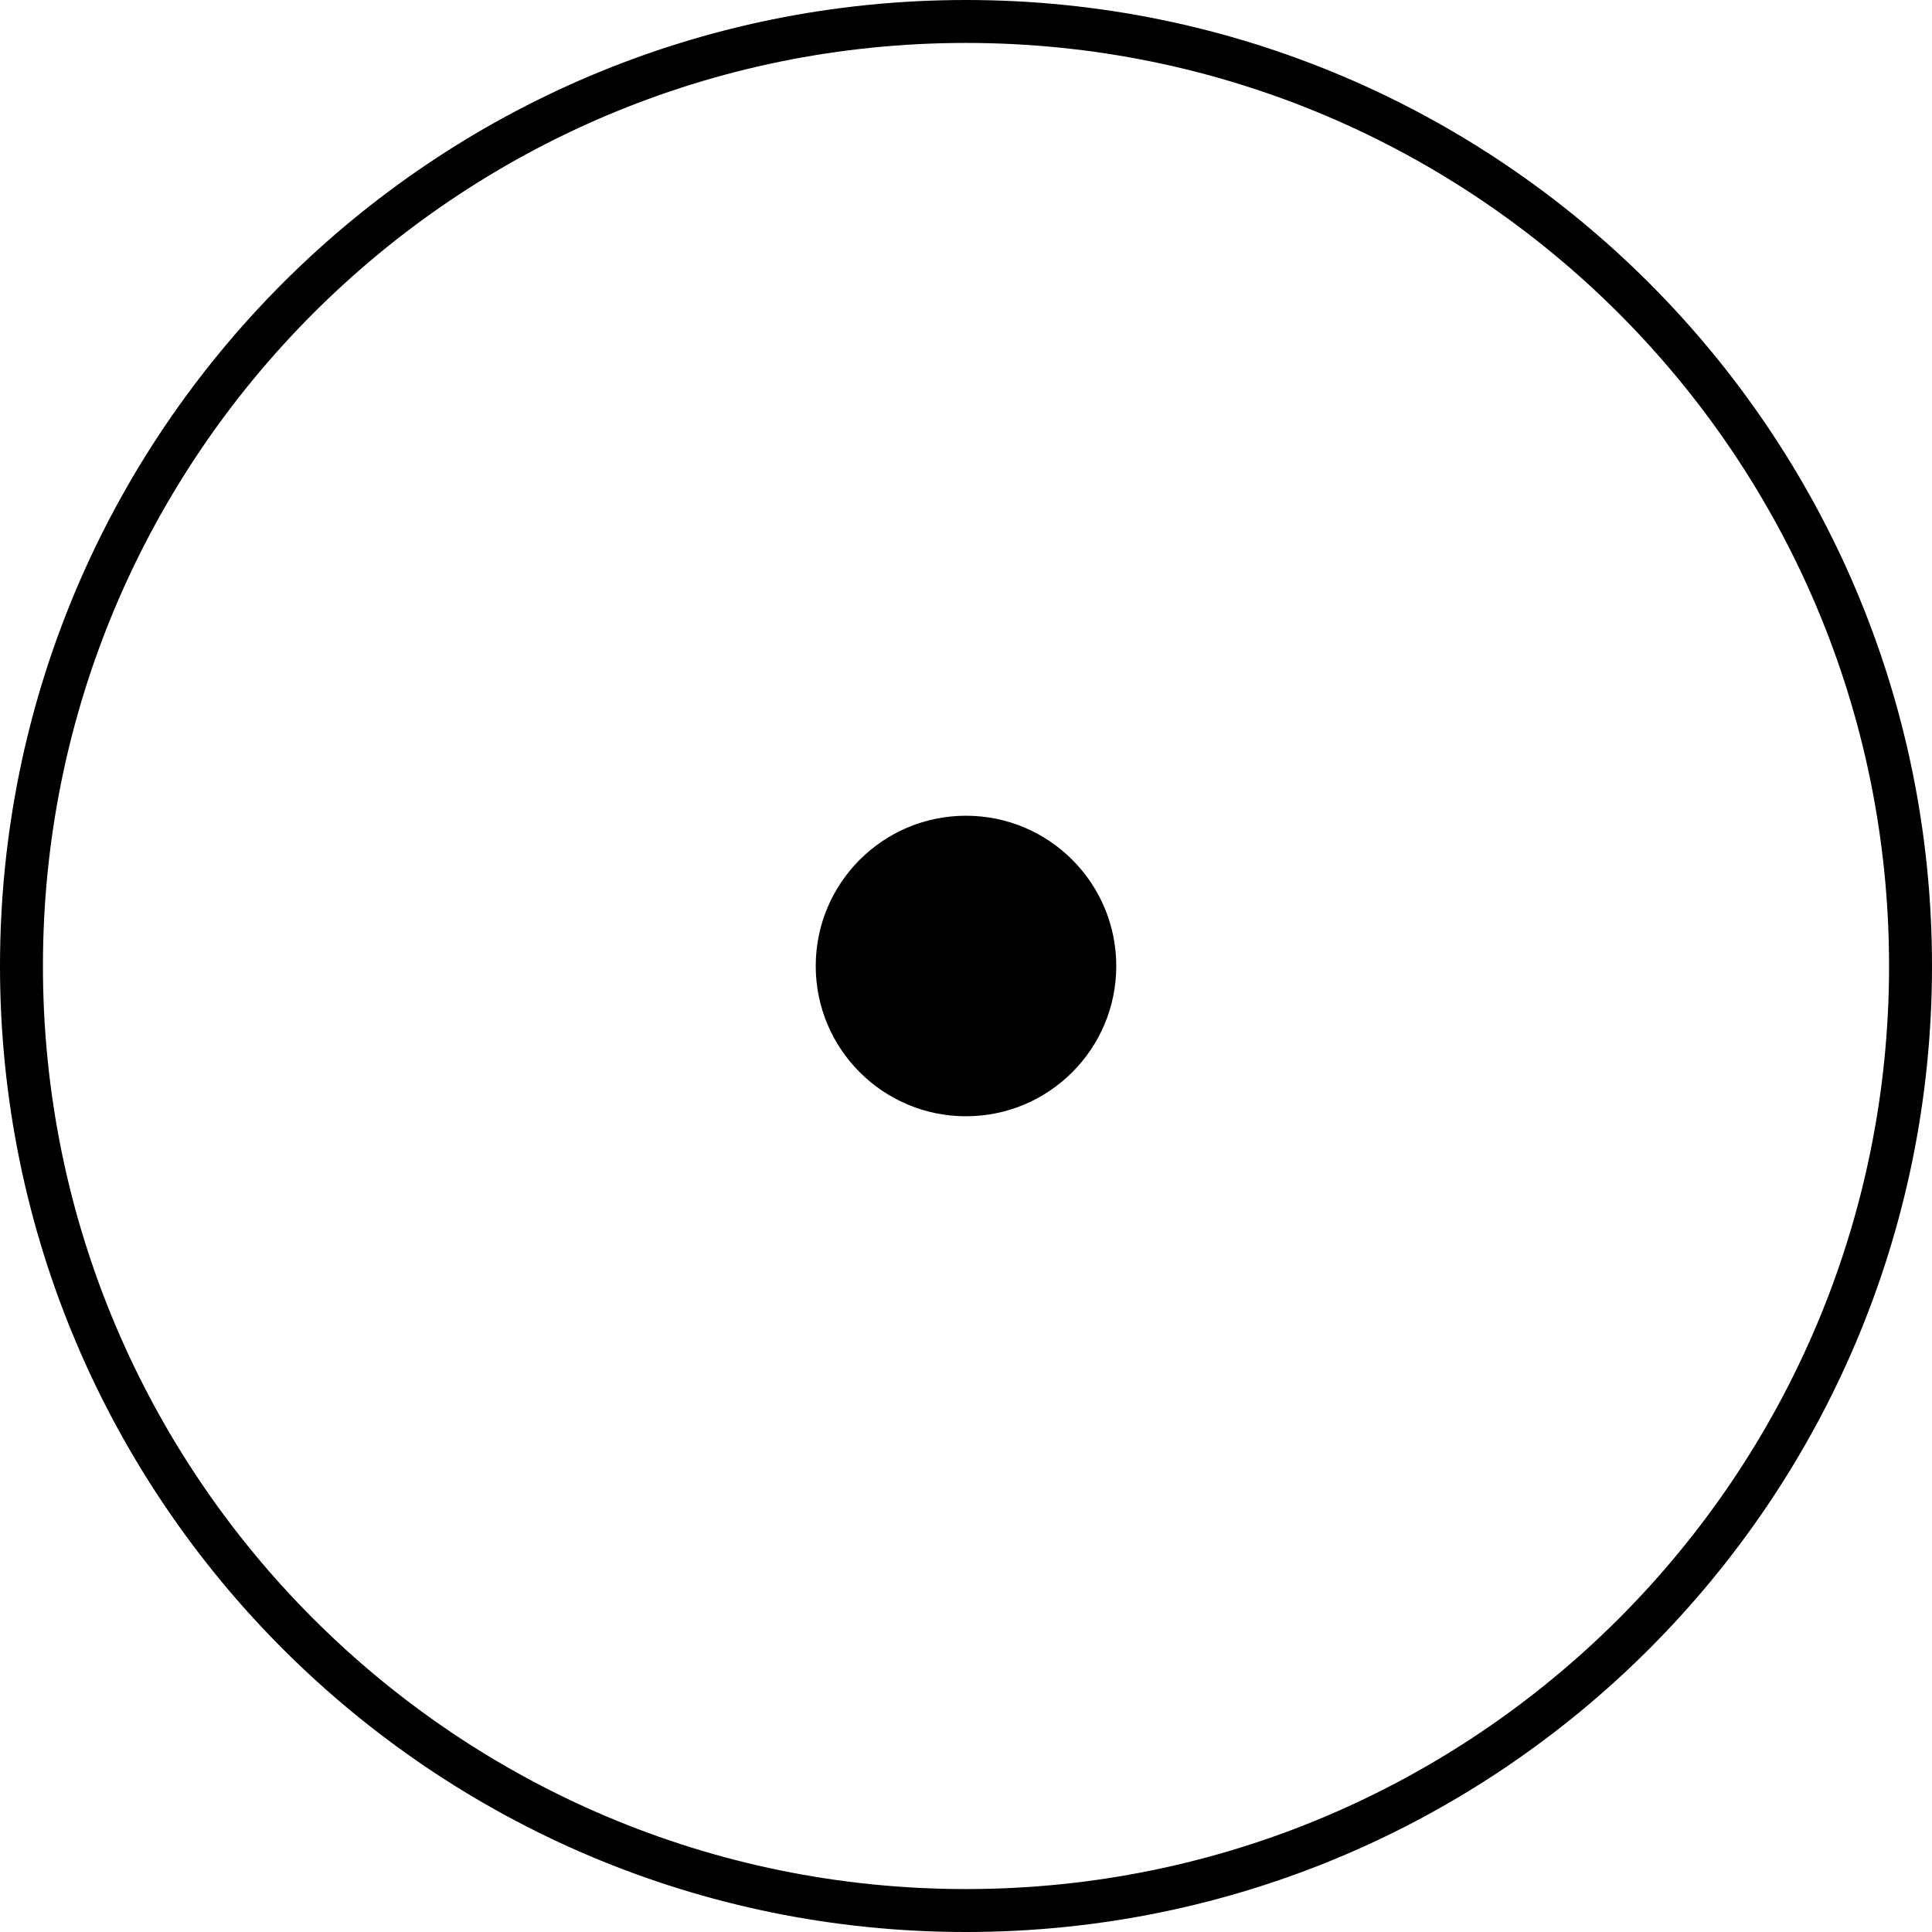
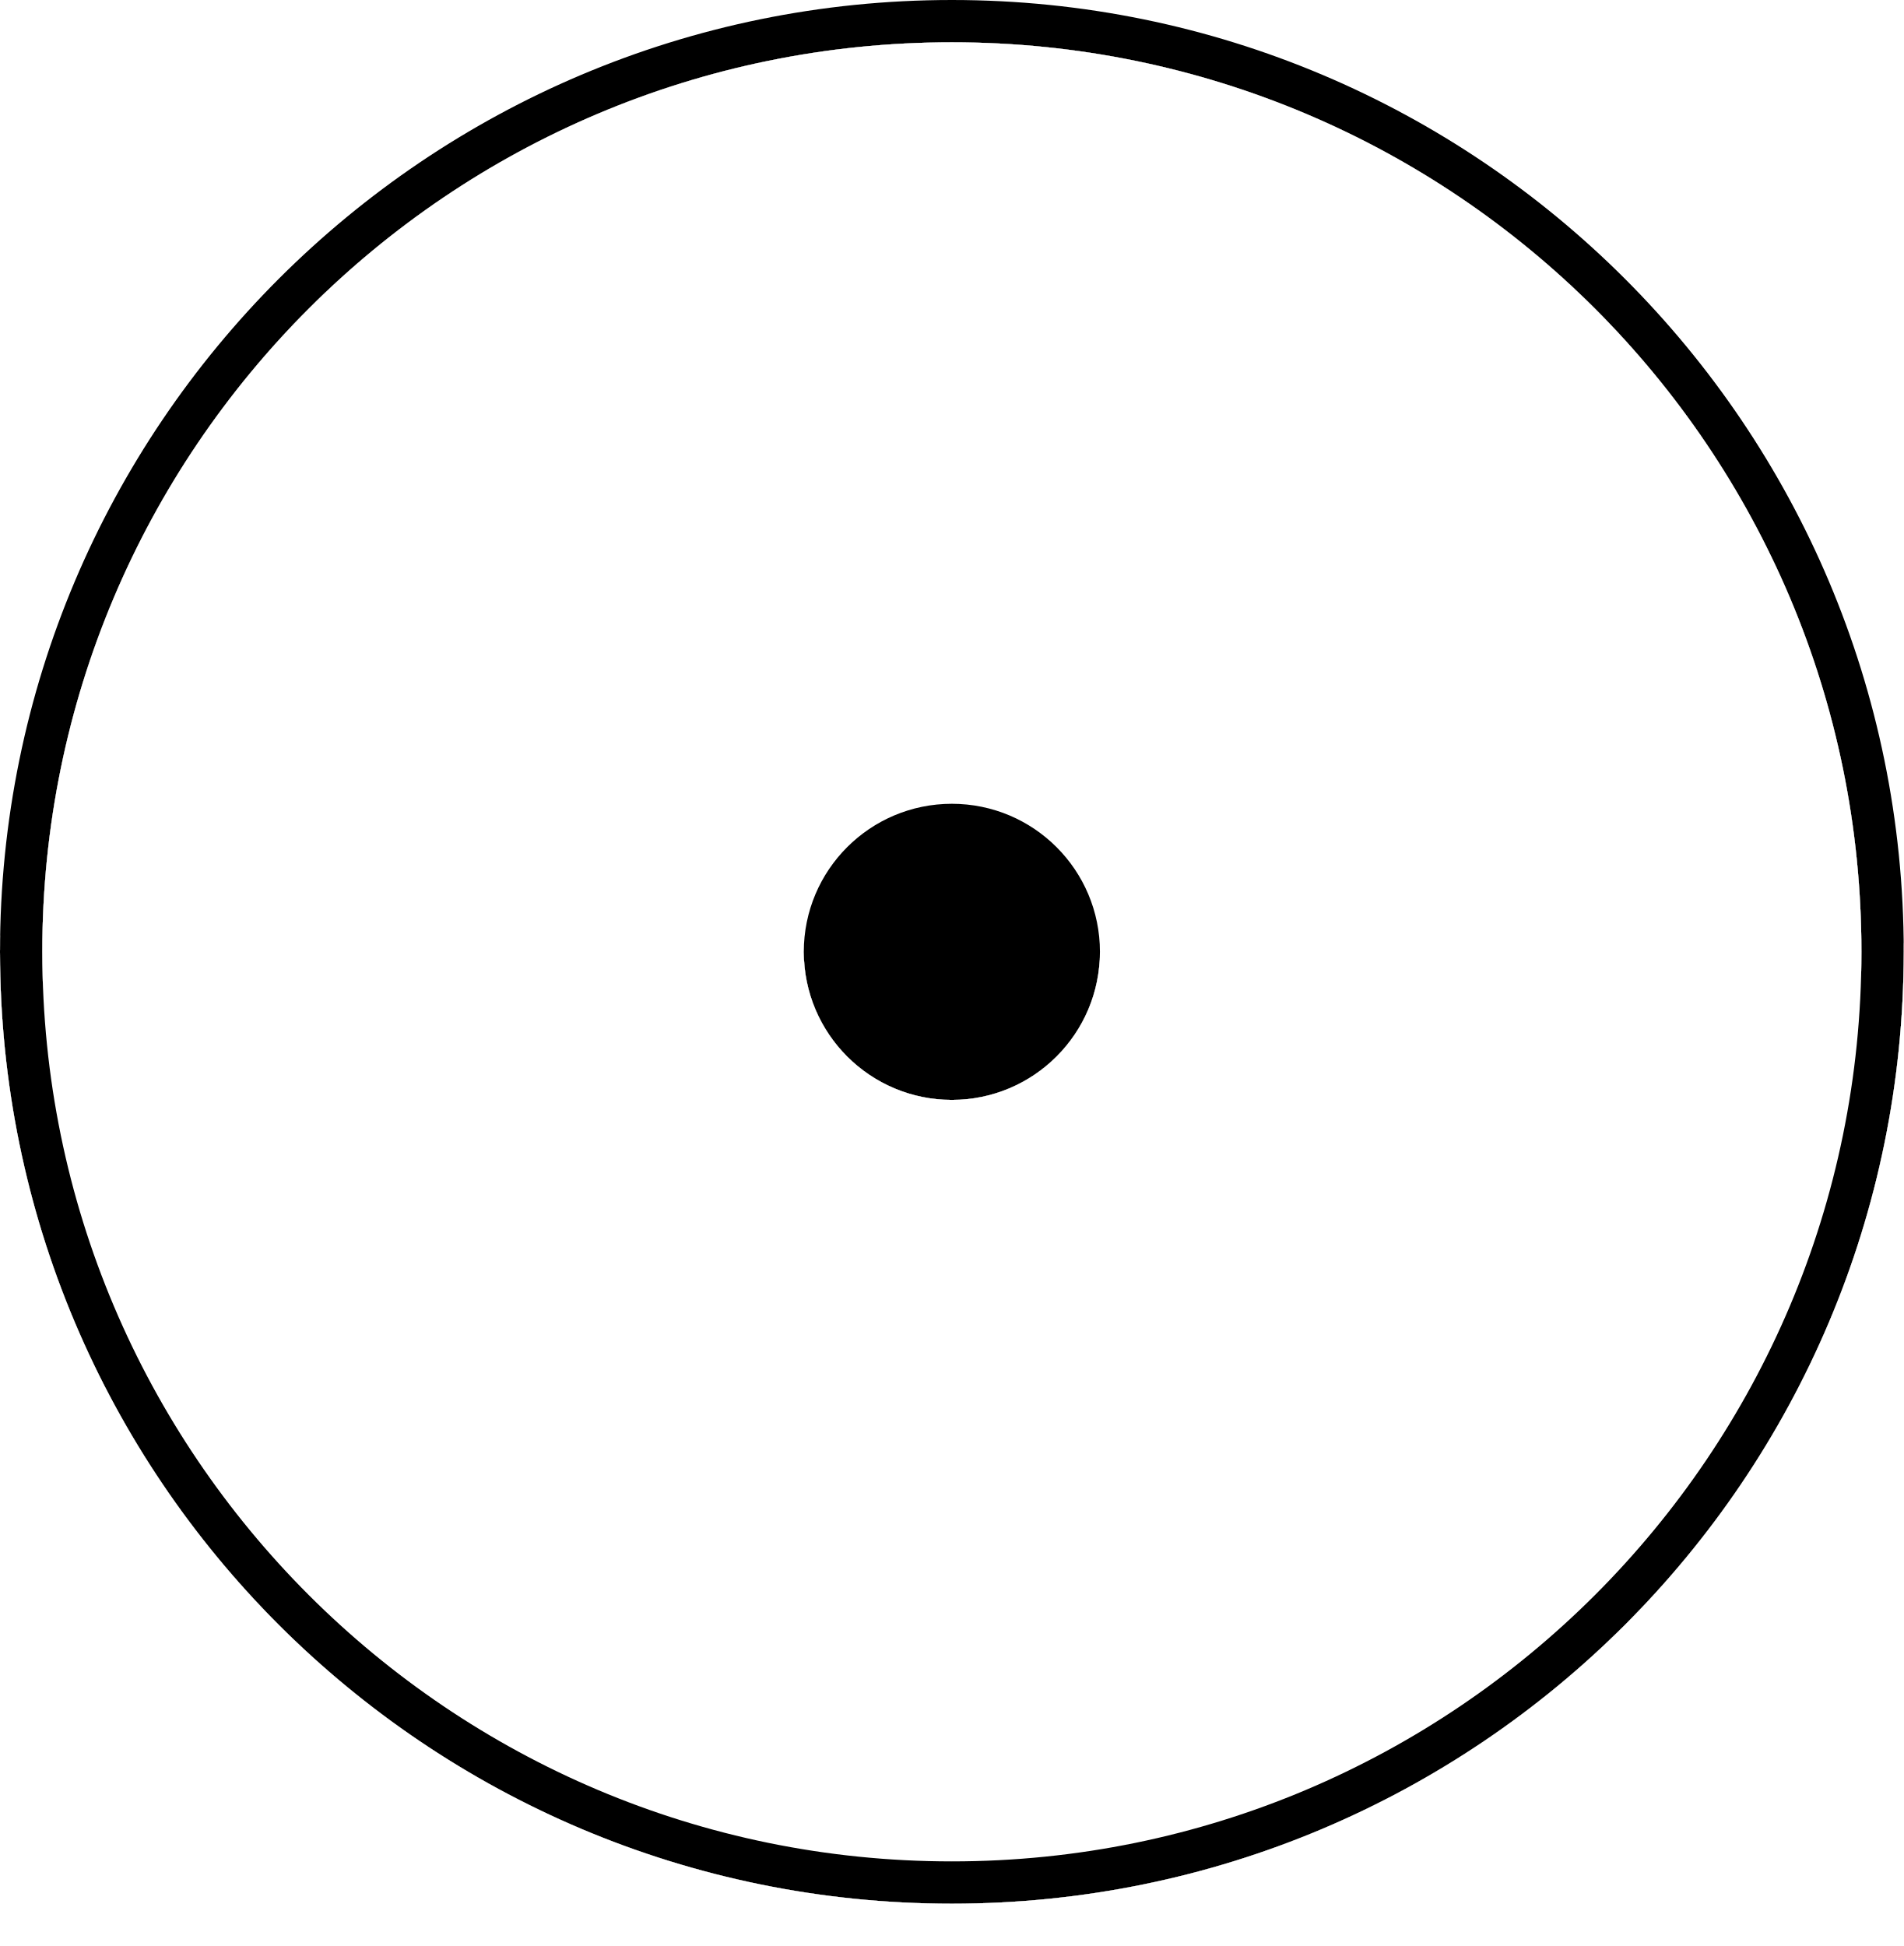
- <svg xmlns="http://www.w3.org/2000/svg" width="45" height="45" viewBox="0 0 45 45" fill="none">
-   <circle cx="22.5" cy="22.5" r="22" stroke="black" />
-   <circle cx="22.5" cy="22.5" r="3" fill="black" stroke="black" />
+ <svg xmlns="http://www.w3.org/2000/svg" width="45px" height="46px" viewBox="0 0 45 46" version="1.1">
+   <defs>
+     <filter x="-2.8%" y="-2.8%" width="105.6%" height="105.6%" filterUnits="objectBoundingBox" id="filter-1">
+       <feOffset dx="0" dy="0.5" in="SourceAlpha" result="shadowOffsetOuter1" />
+       <feColorMatrix values="0 0 0 0 1   0 0 0 0 1   0 0 0 0 1  0 0 0 0.5 0" type="matrix" in="shadowOffsetOuter1" result="shadowMatrixOuter1" />
+       <feMerge>
+         <feMergeNode in="shadowMatrixOuter1" />
+         <feMergeNode in="SourceGraphic" />
+       </feMerge>
+     </filter>
+   </defs>
+   <g id="Page-1" stroke="none" stroke-width="1" fill="none" fill-rule="evenodd">
+     <g id="cursor-default" filter="url(#filter-1)" stroke="#000000">
+       <circle id="Oval" cx="22.5" cy="22.5" r="22" />
+       <circle id="Oval" fill="#000000" fill-rule="nonzero" cx="22.5" cy="22.5" r="3" />
+     </g>
+   </g>
</svg>
